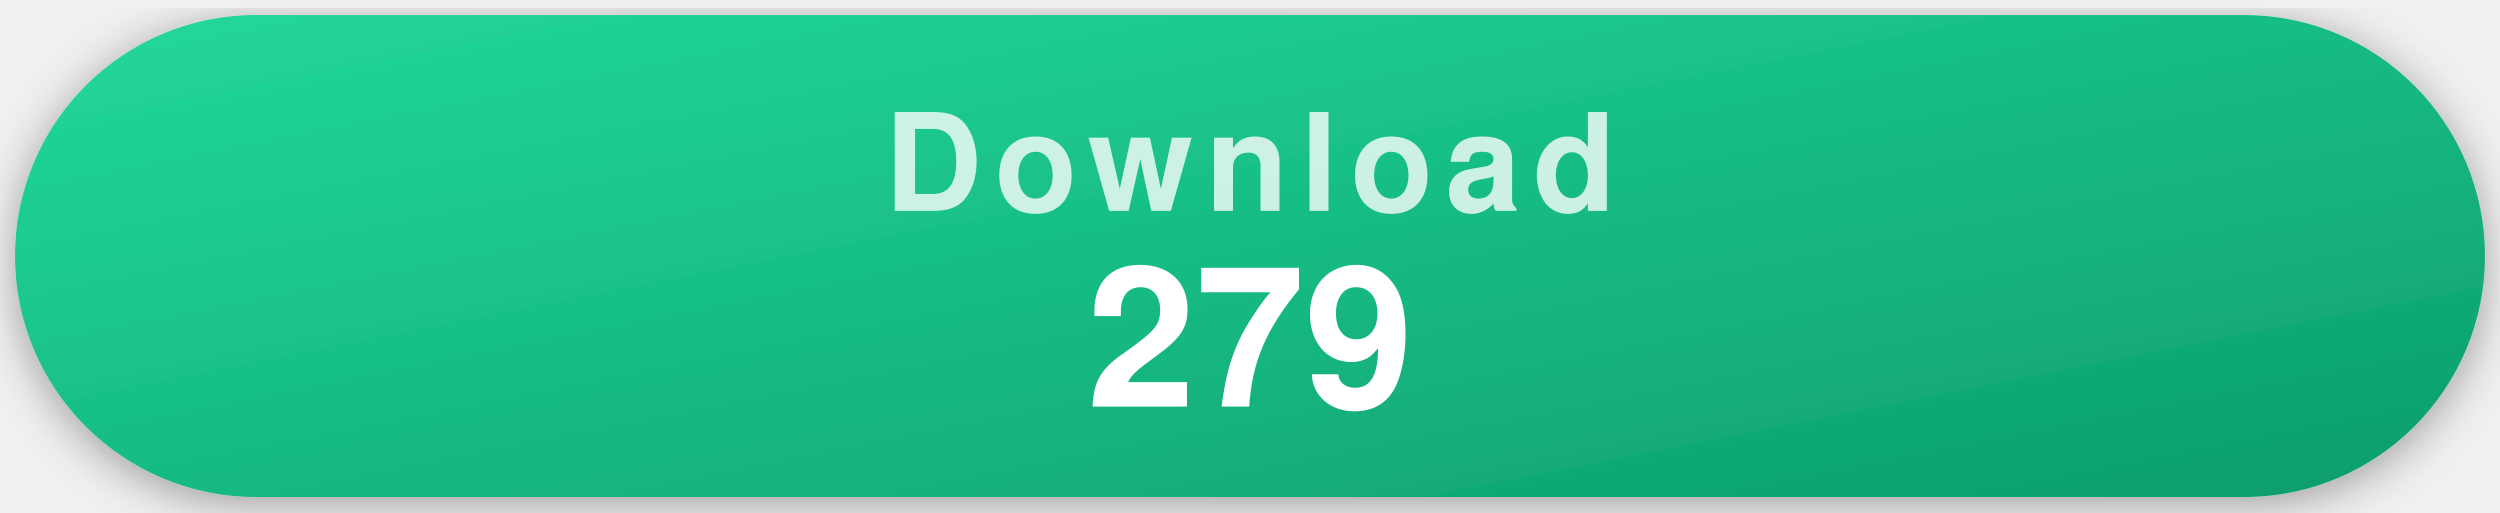
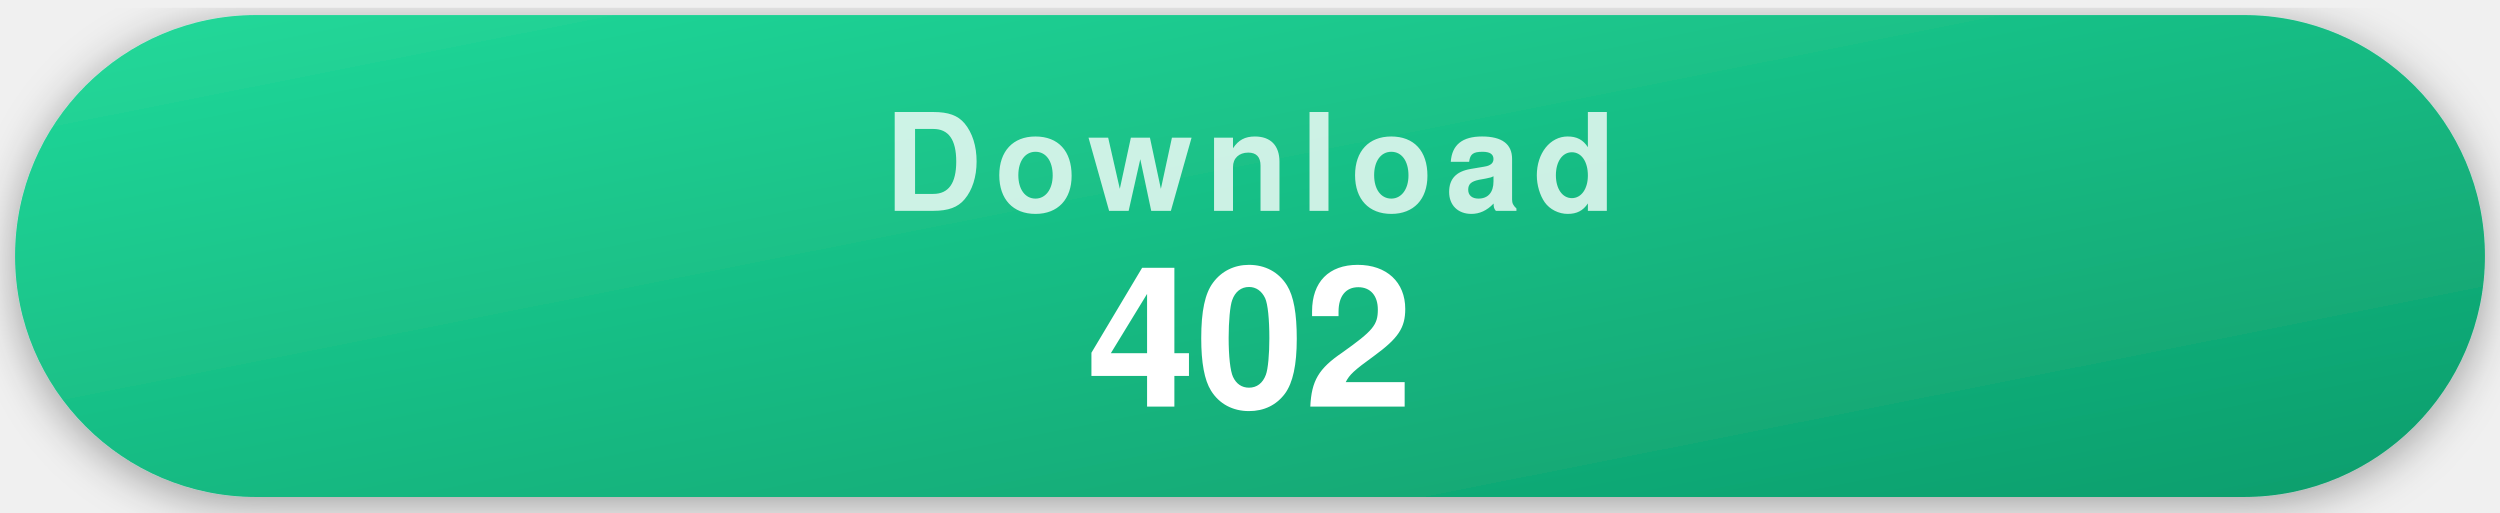
- <svg xmlns="http://www.w3.org/2000/svg" width="332" height="68" viewBox="0 0 332 68" role="img" aria-label="279 downloads">
+ <svg xmlns="http://www.w3.org/2000/svg" width="332" height="68" viewBox="0 0 332 68" role="img" aria-label="402 downloads">
  <style>
    .pill { filter: drop-shadow(0 1px 3px rgba(0,0,0,.35)); }
    .label { font-family: -apple-system, "Segoe UI", Helvetica, Arial, sans-serif; font-weight: 700; font-size: 18px; letter-spacing: .09em; text-transform: uppercase; fill: rgba(255,255,255,.78); text-anchor: middle; }
    .value { font-family: -apple-system, "Segoe UI", Helvetica, Arial, sans-serif; font-weight: 700; font-size: 26px; fill: #fff; text-anchor: middle; }
  </style>
  <defs>
    <linearGradient id="gDownload" x1="0" y1="0" x2="1" y2="1">
      <stop offset="0" stop-color="#22d99a" />
      <stop offset="1" stop-color="#0d9d6c" />
    </linearGradient>
  </defs>
  <g class="pill">
    <rect x="2" y="2" width="328" height="64" rx="32" fill="url(#gDownload)" />
    <text x="166" y="28" class="label">Download</text>
-     <text x="166" y="54" class="value">279</text>
+     <text x="166" y="54" class="value">402</text>
  </g>
</svg>
